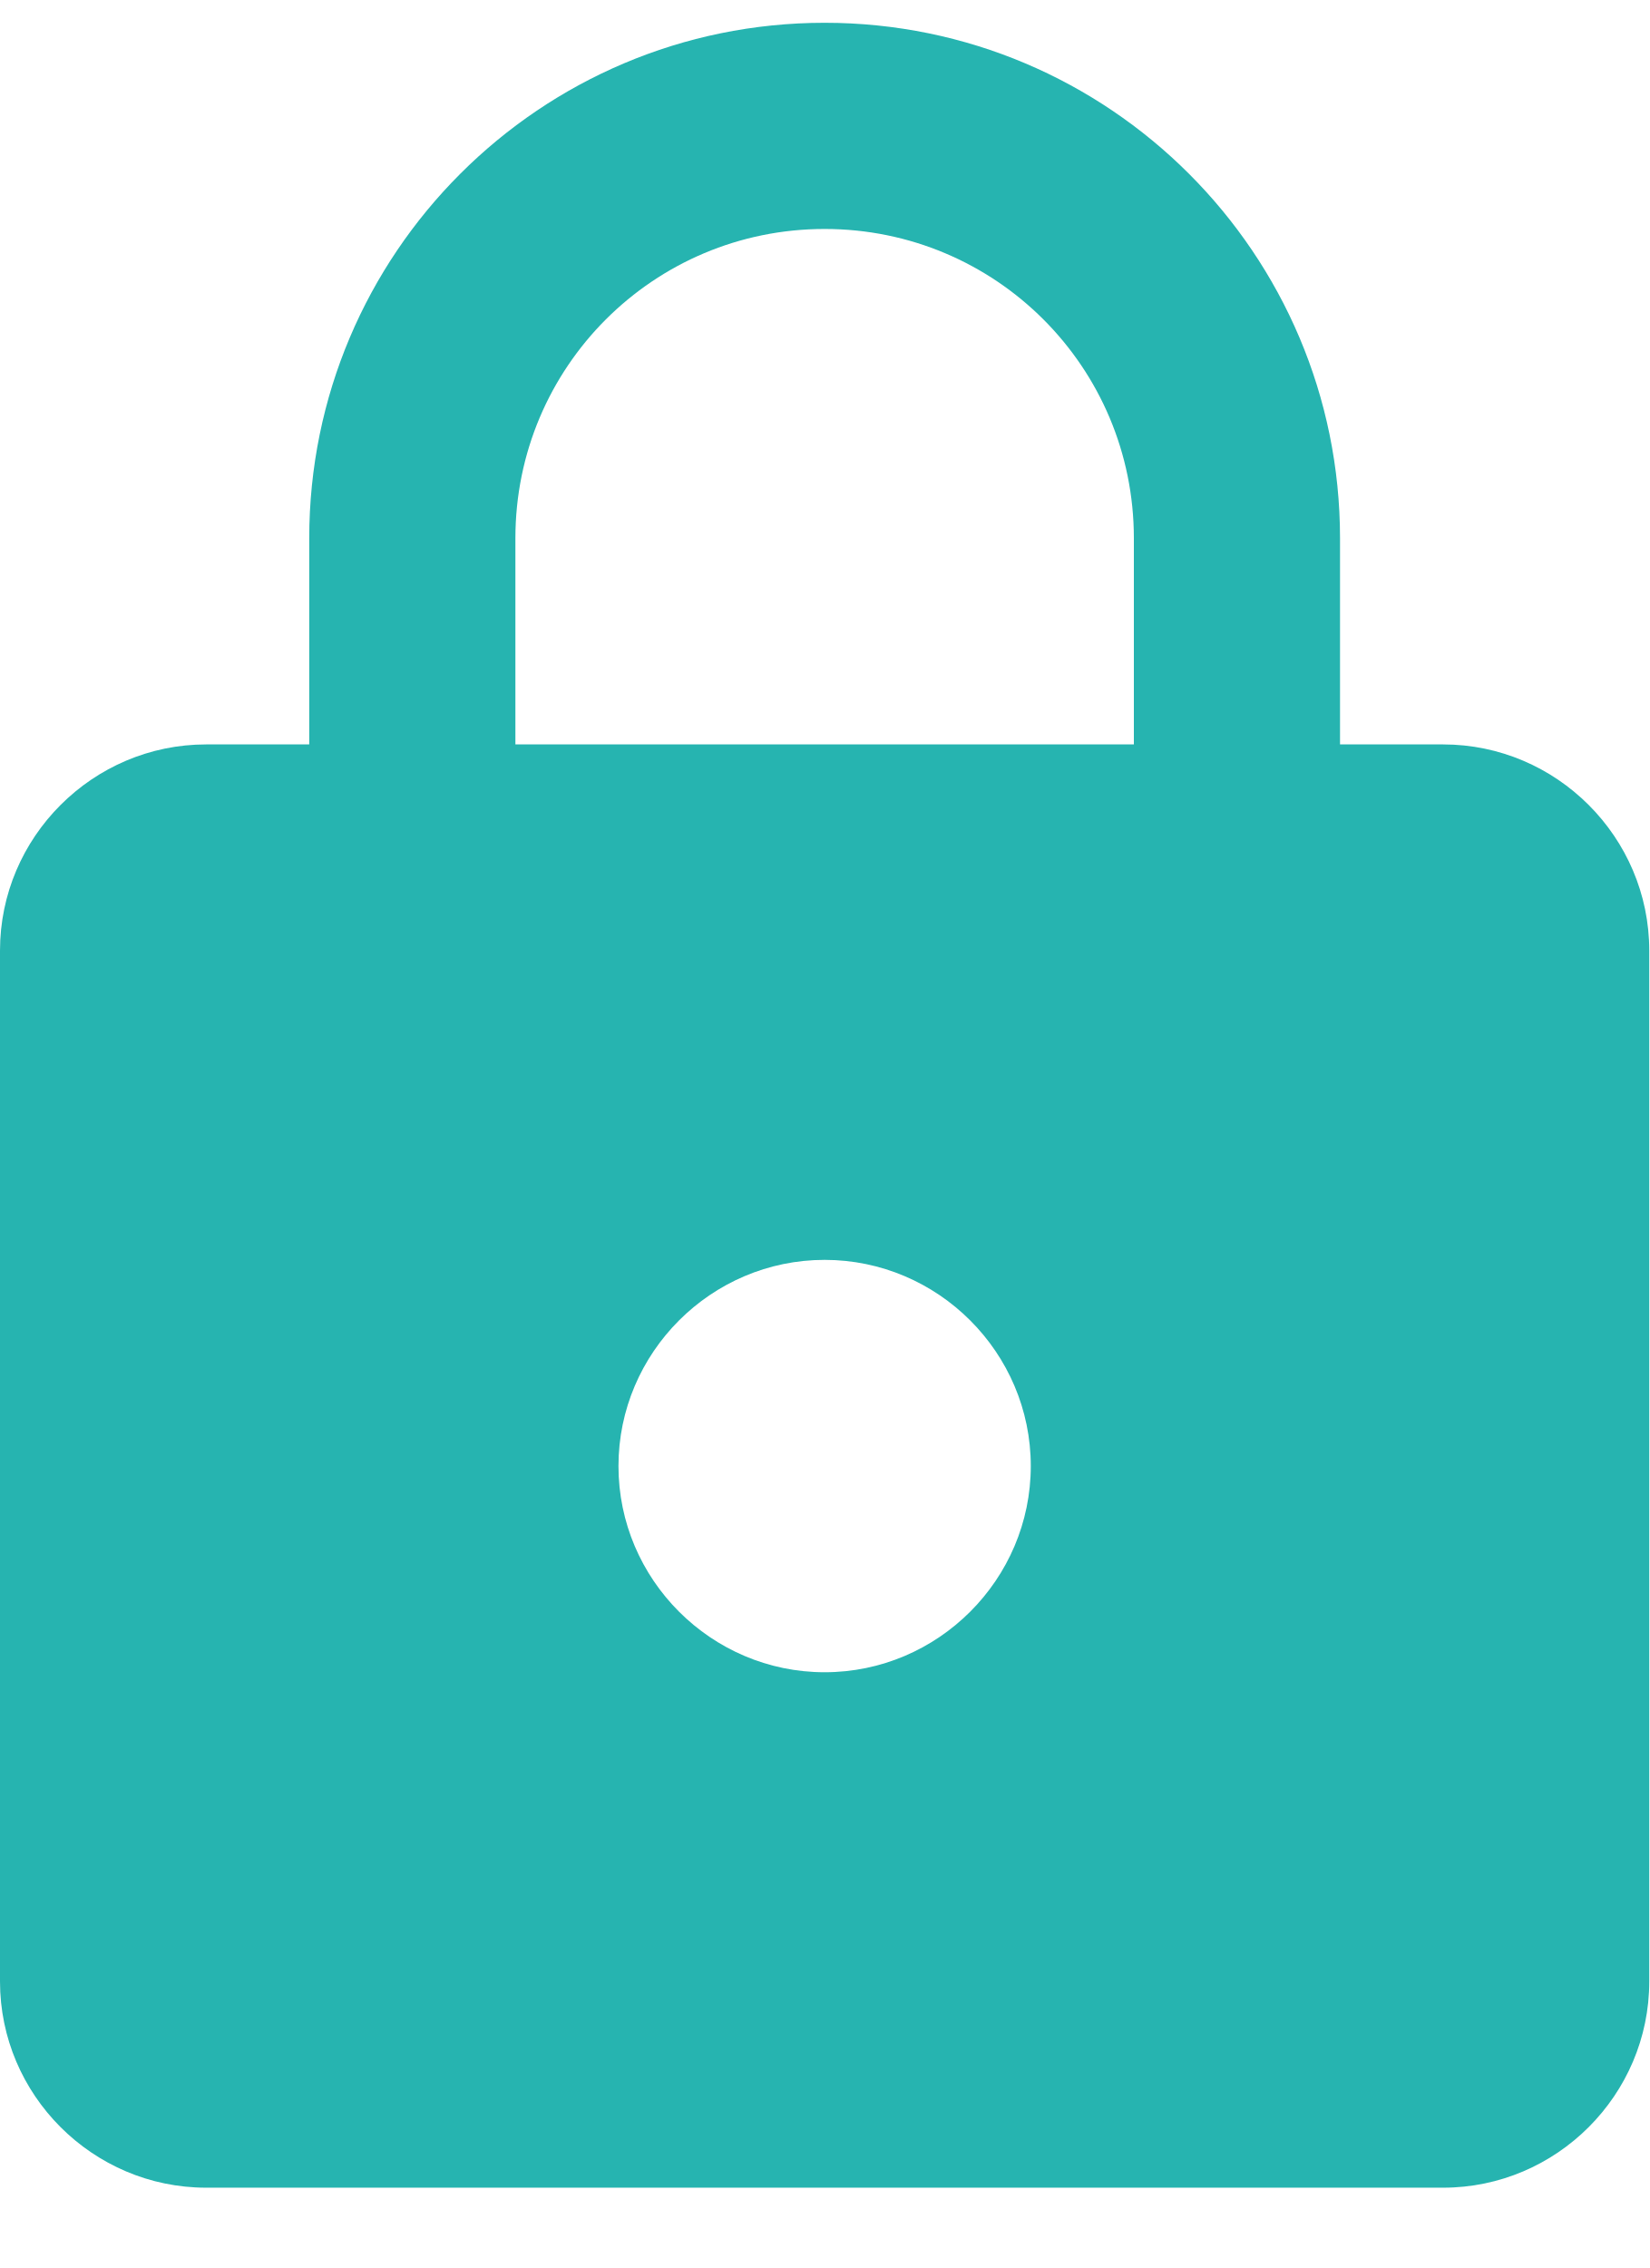
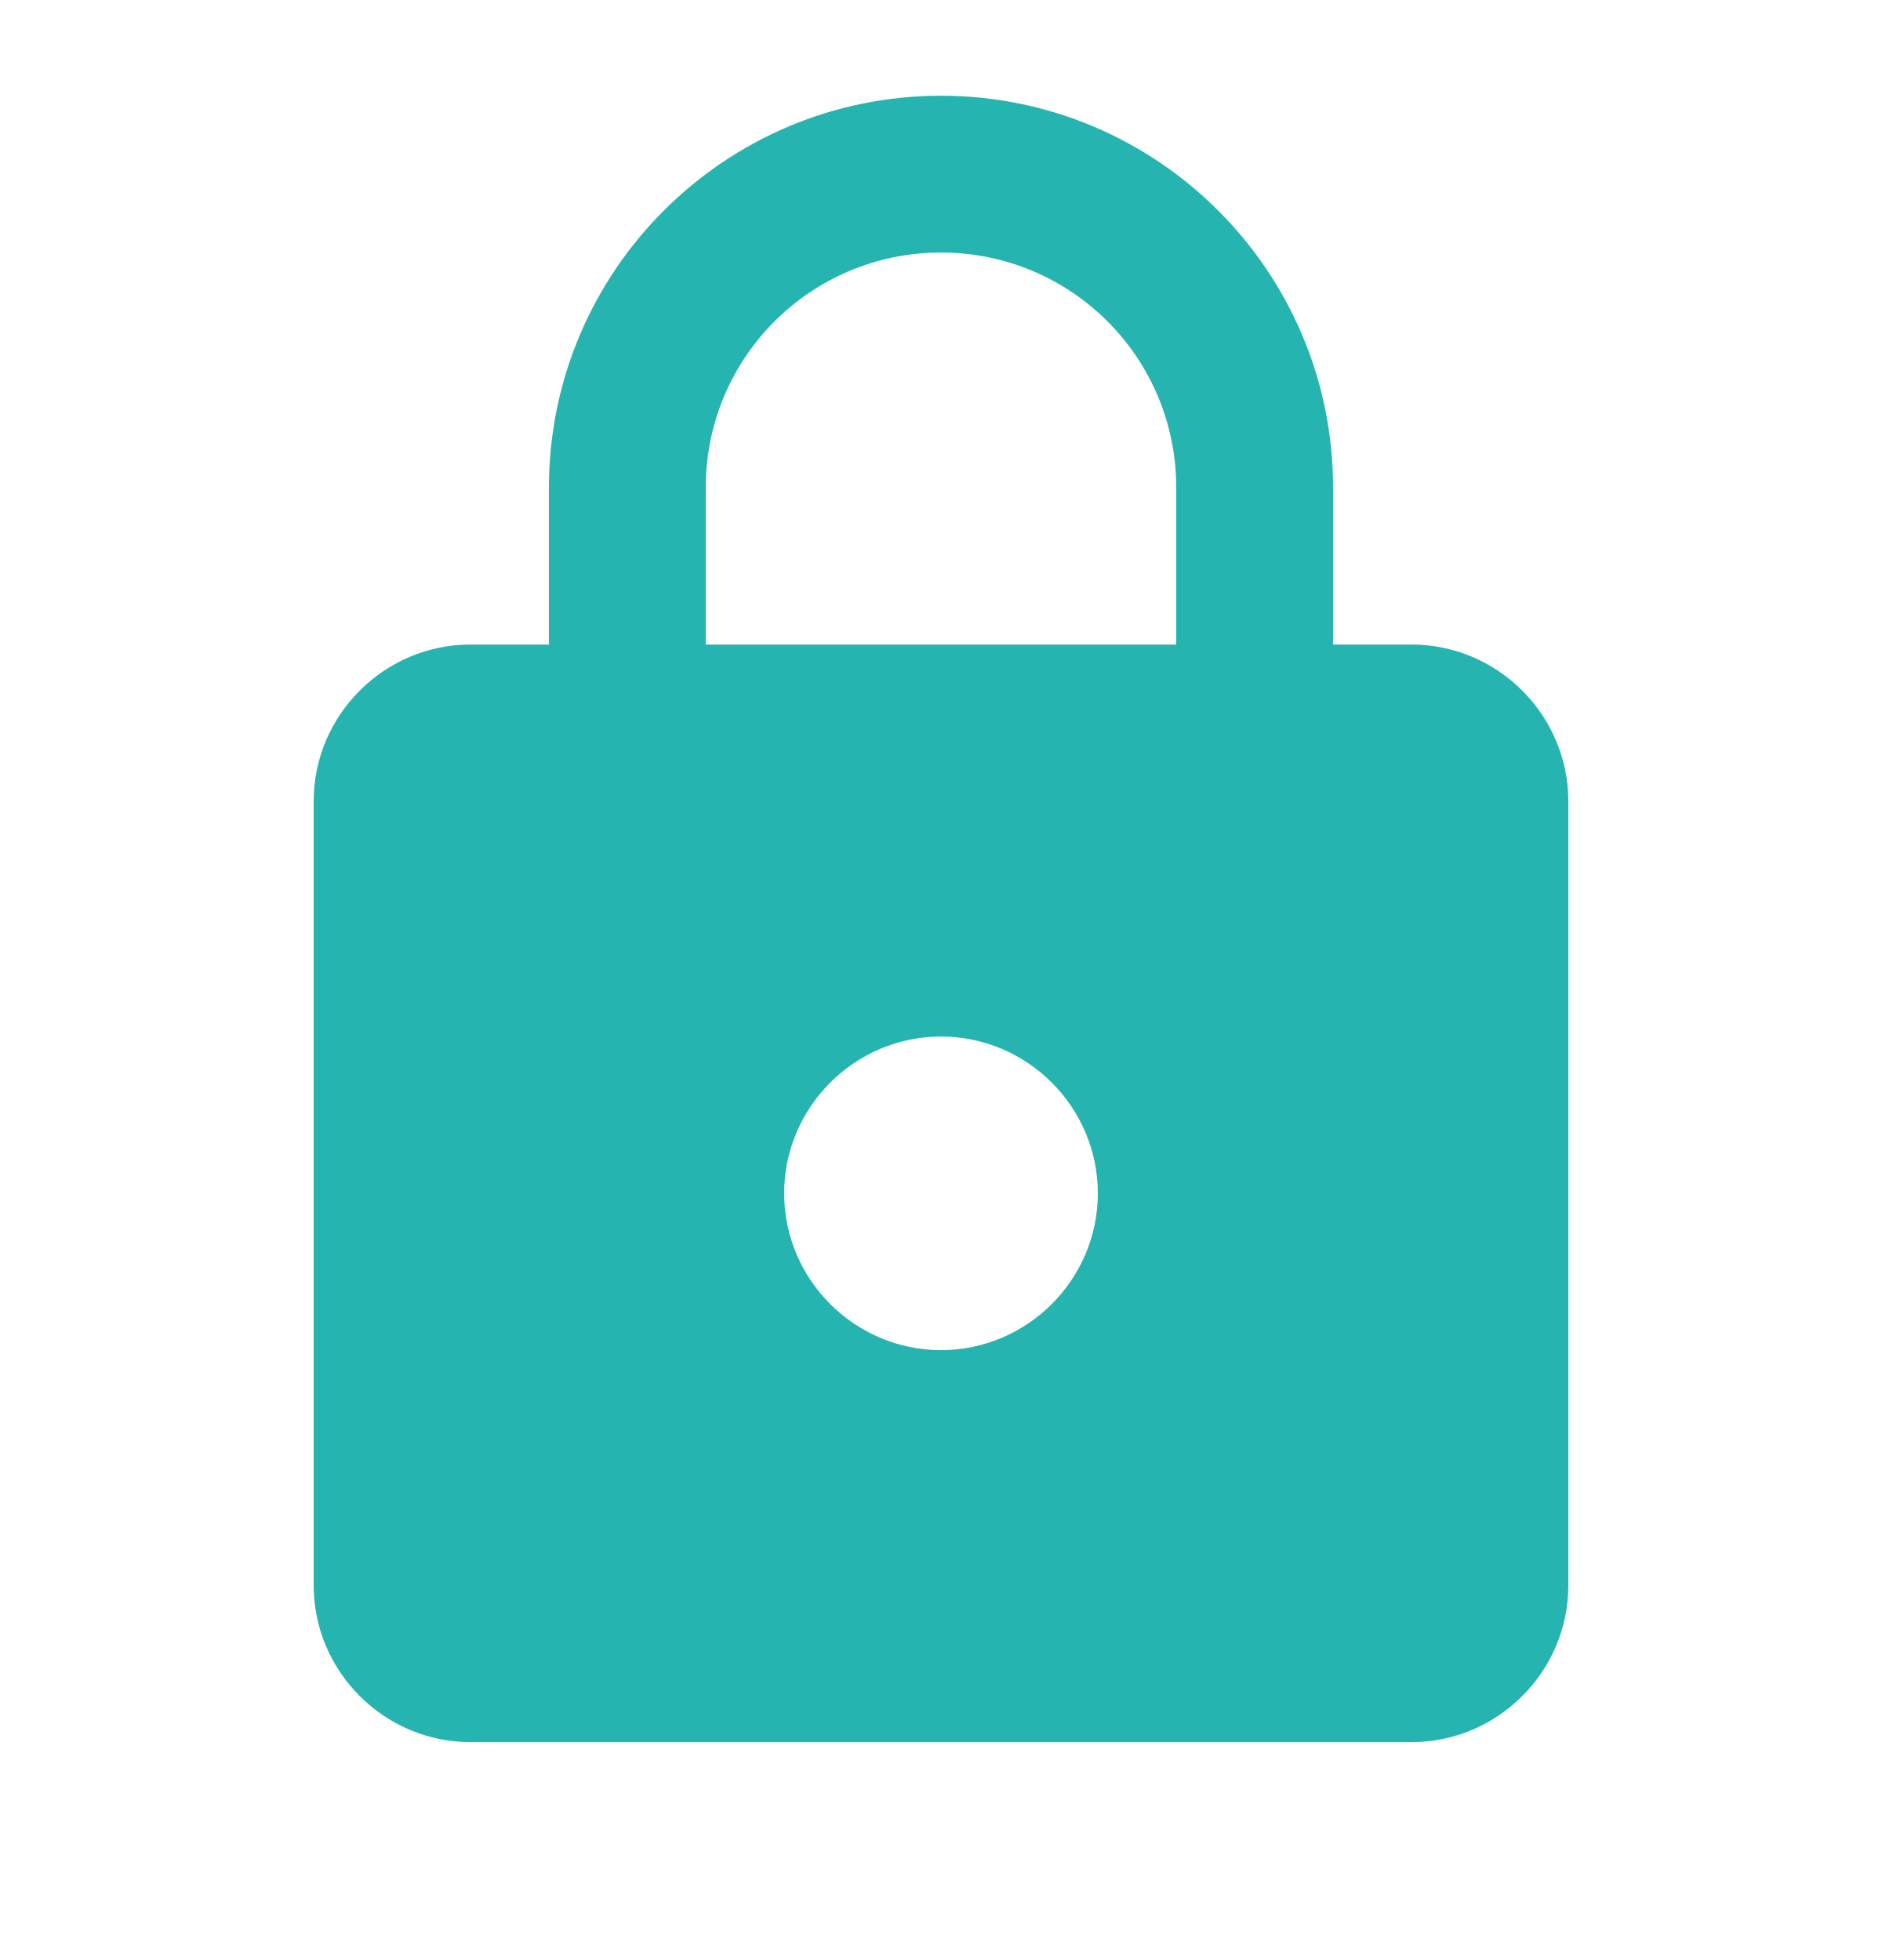
- <svg xmlns="http://www.w3.org/2000/svg" width="16" height="22" viewBox="0 0 16 22" fill="none">
-   <path d="M14 7.221H13V5.221C13 2.461 10.76 0.221 8 0.221C5.24 0.221 3 2.461 3 5.221V7.221H2C0.9 7.221 0 8.121 0 9.221V19.221C0 20.321 0.9 21.221 2 21.221H14C15.1 21.221 16 20.321 16 19.221V9.221C16 8.121 15.1 7.221 14 7.221ZM8 16.221C6.9 16.221 6 15.321 6 14.221C6 13.121 6.9 12.221 8 12.221C9.1 12.221 10 13.121 10 14.221C10 15.321 9.1 16.221 8 16.221ZM5 7.221V5.221C5 3.561 6.34 2.221 8 2.221C9.66 2.221 11 3.561 11 5.221V7.221H5Z" fill="#26B4B0" />
+ <svg xmlns="http://www.w3.org/2000/svg" width="24" height="25" viewBox="0 0 24 25" fill="none">
+   <path d="M18 8.221H17V6.221C17 3.461 14.76 1.221 12 1.221C9.24 1.221 7 3.461 7 6.221V8.221H6C4.9 8.221 4 9.121 4 10.221V20.221C4 21.321 4.9 22.221 6 22.221H18C19.1 22.221 20 21.321 20 20.221V10.221C20 9.121 19.1 8.221 18 8.221ZM12 17.221C10.9 17.221 10 16.321 10 15.221C10 14.121 10.9 13.221 12 13.221C13.1 13.221 14 14.121 14 15.221C14 16.321 13.1 17.221 12 17.221ZM9 8.221V6.221C9 4.561 10.34 3.221 12 3.221C13.66 3.221 15 4.561 15 6.221V8.221H9Z" fill="#26B4B0" />
</svg>
